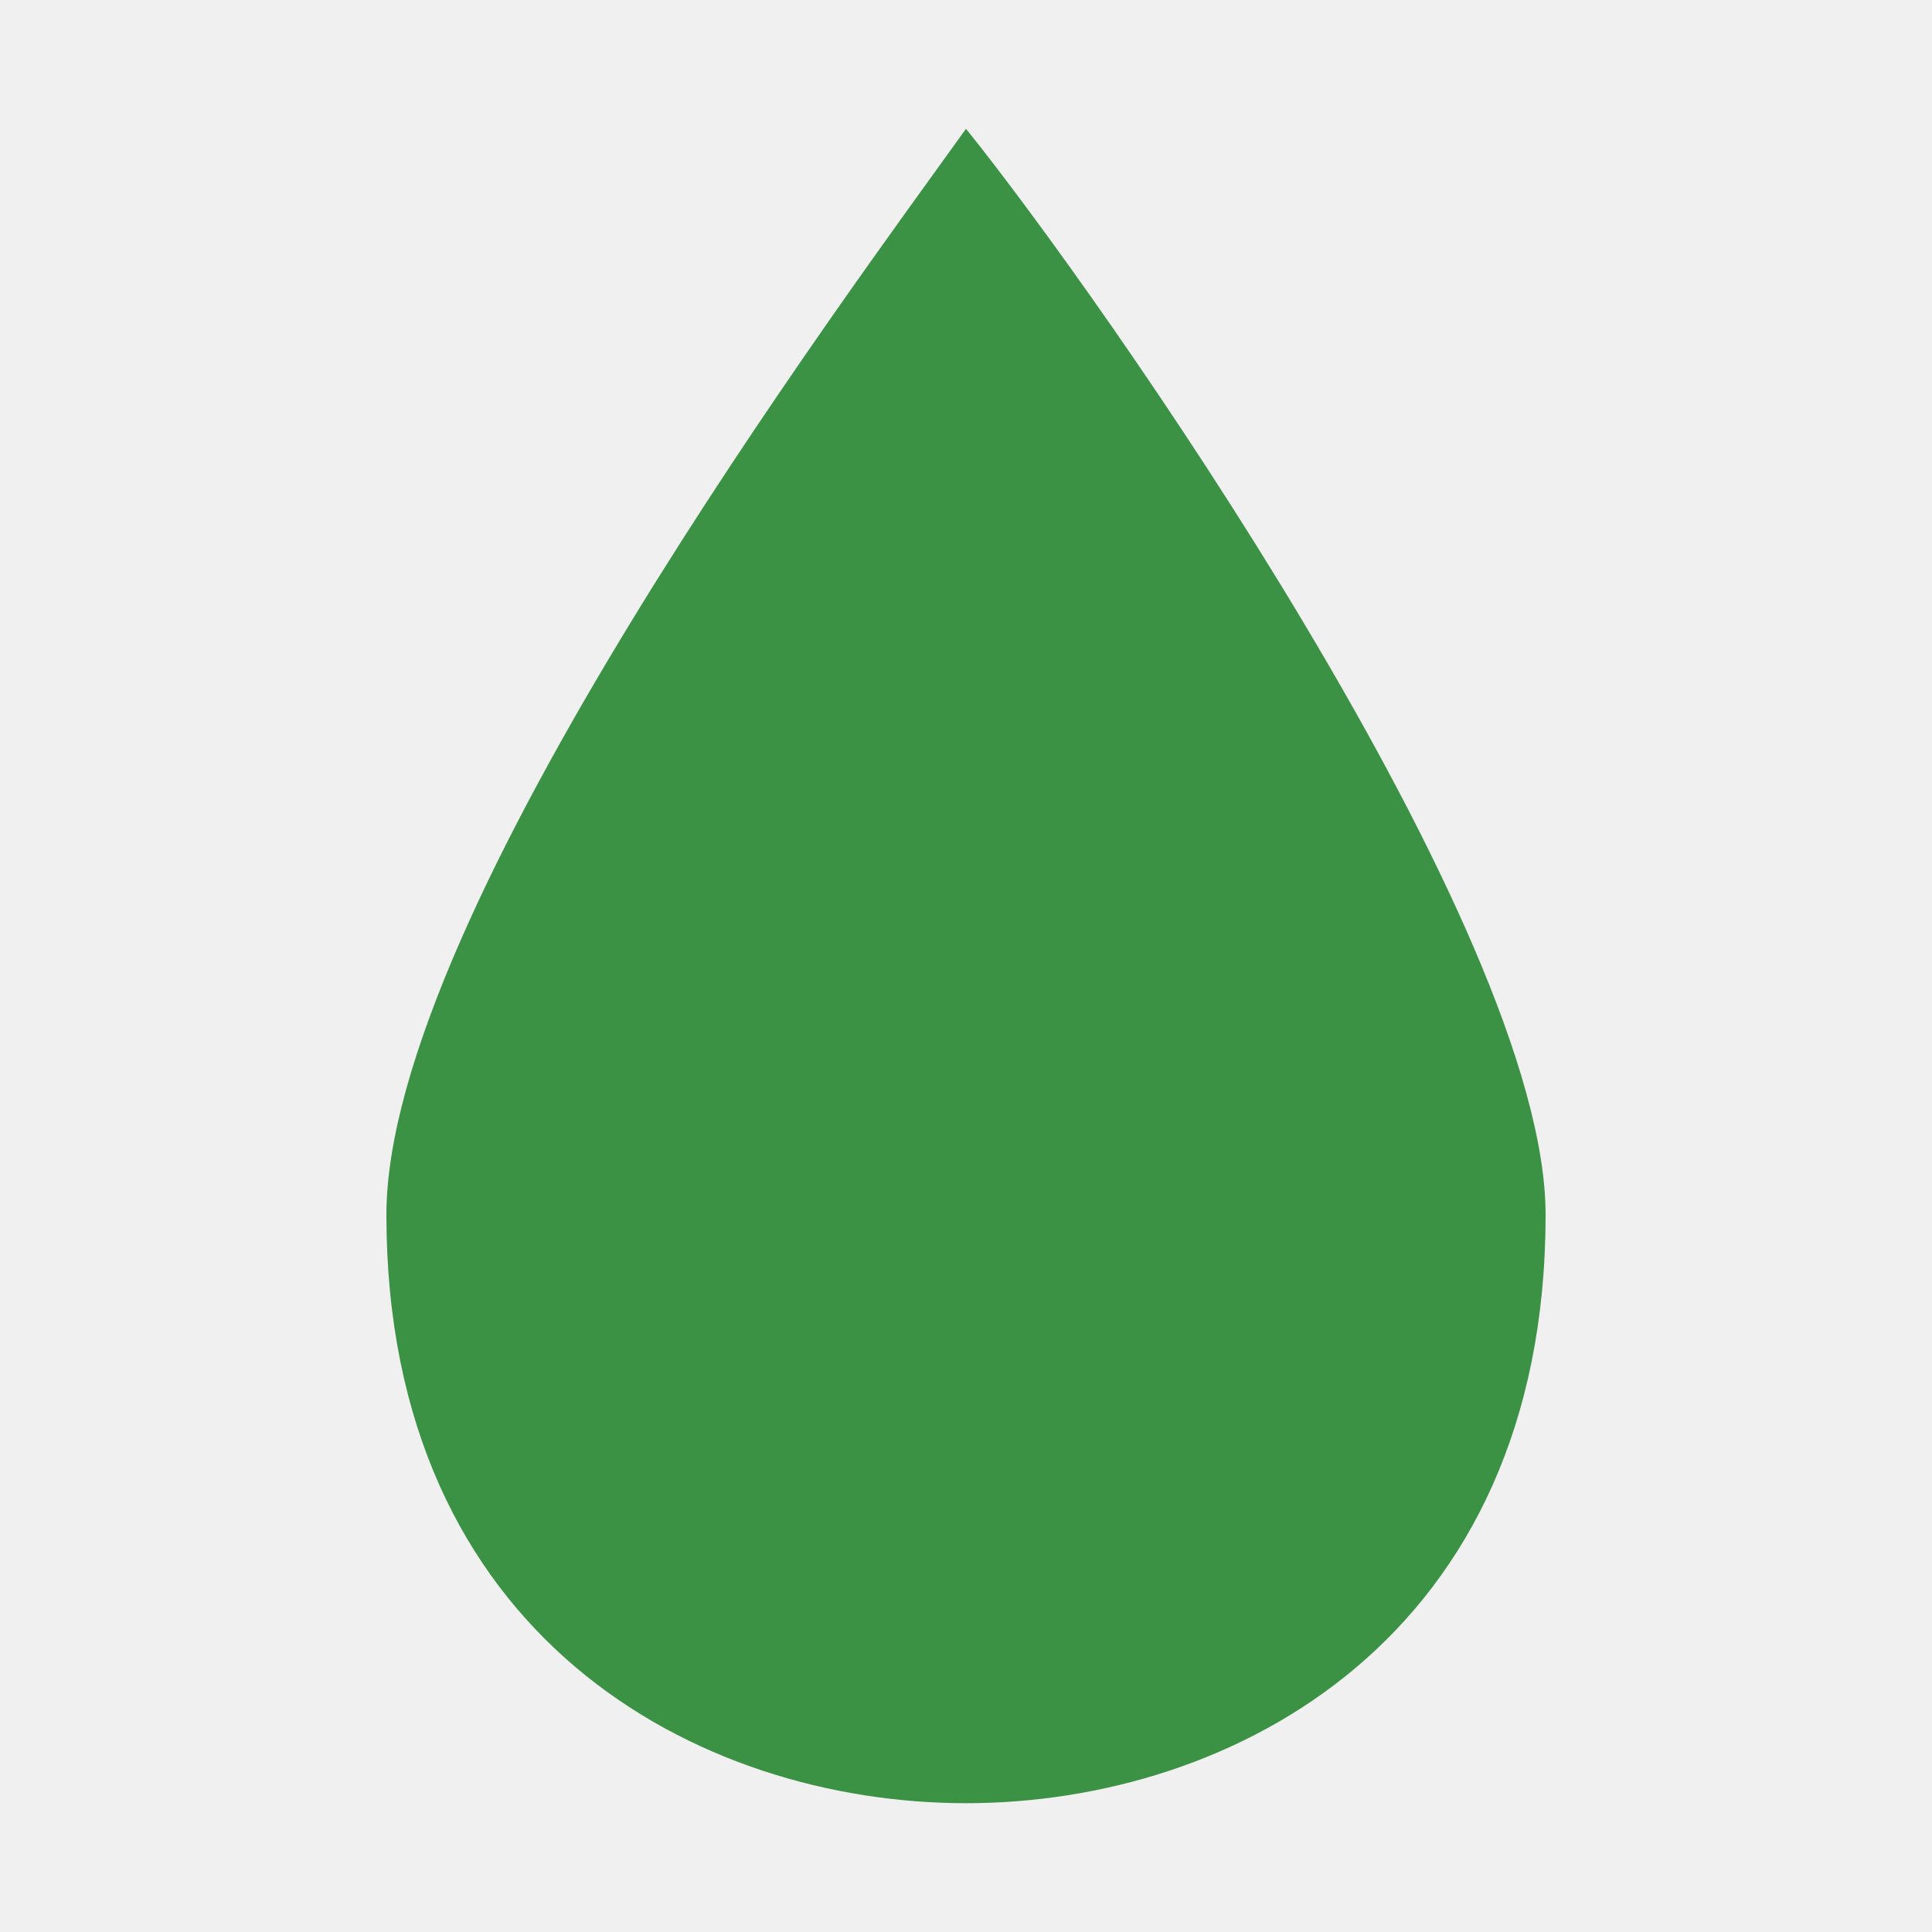
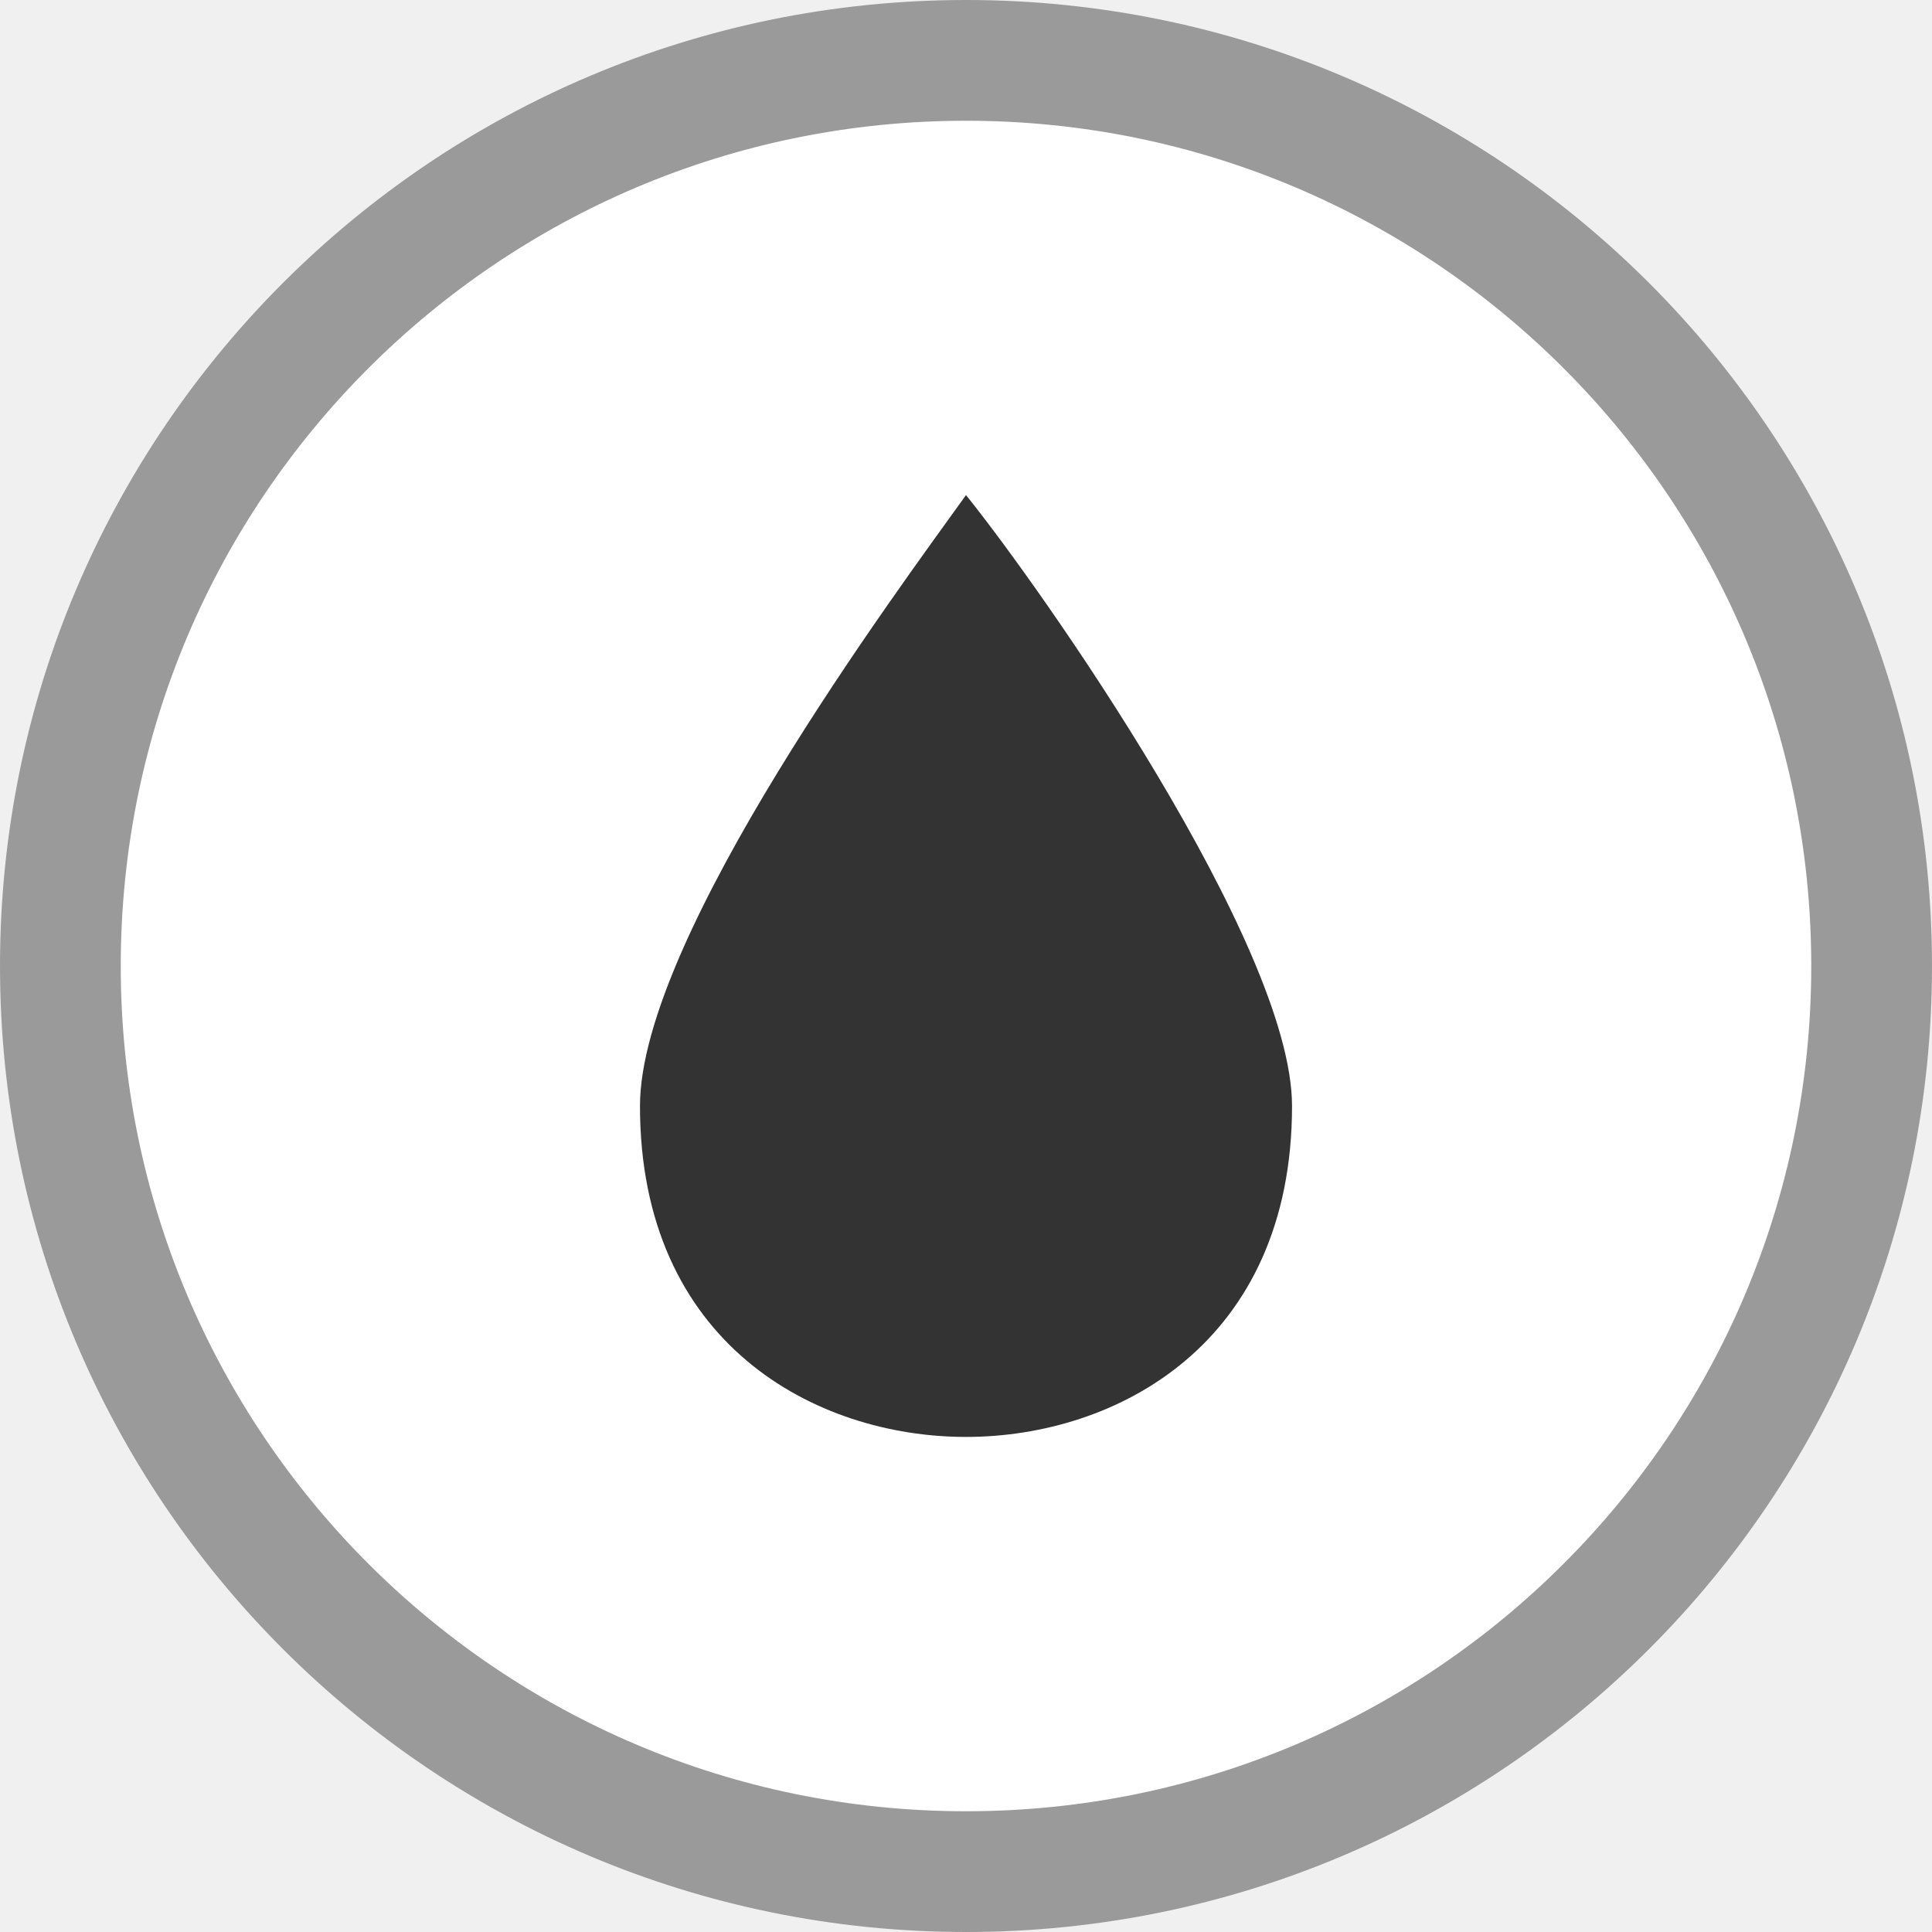
- <svg xmlns="http://www.w3.org/2000/svg" fill="hsl(126, 42%, 40%)" width="15" height="15" viewBox="0 0 15 15">
-   <path d="M7.5 14C9.577 14 12 12.712 12 9.432C12 7.207 8.538 2.288 7.5 1C6.577 2.288 3 7.09 3 9.432C3 12.712 5.423 14 7.5 14Z" />
+ <svg xmlns="http://www.w3.org/2000/svg" width="32" height="32" viewBox="0 0 32 32">
+   <circle cx="16" cy="16" r="15" fill="#ffffff" stroke="#9a9a9a" stroke-width="2" />
+   <g transform="translate(7 7) scale(1.2)" fill="#333333">
+     <path d="M7.5 14C9.577 14 12 12.712 12 9.432C12 7.207 8.538 2.288 7.5 1C6.577 2.288 3 7.09 3 9.432C3 12.712 5.423 14 7.5 14Z" />
+   </g>
</svg>
